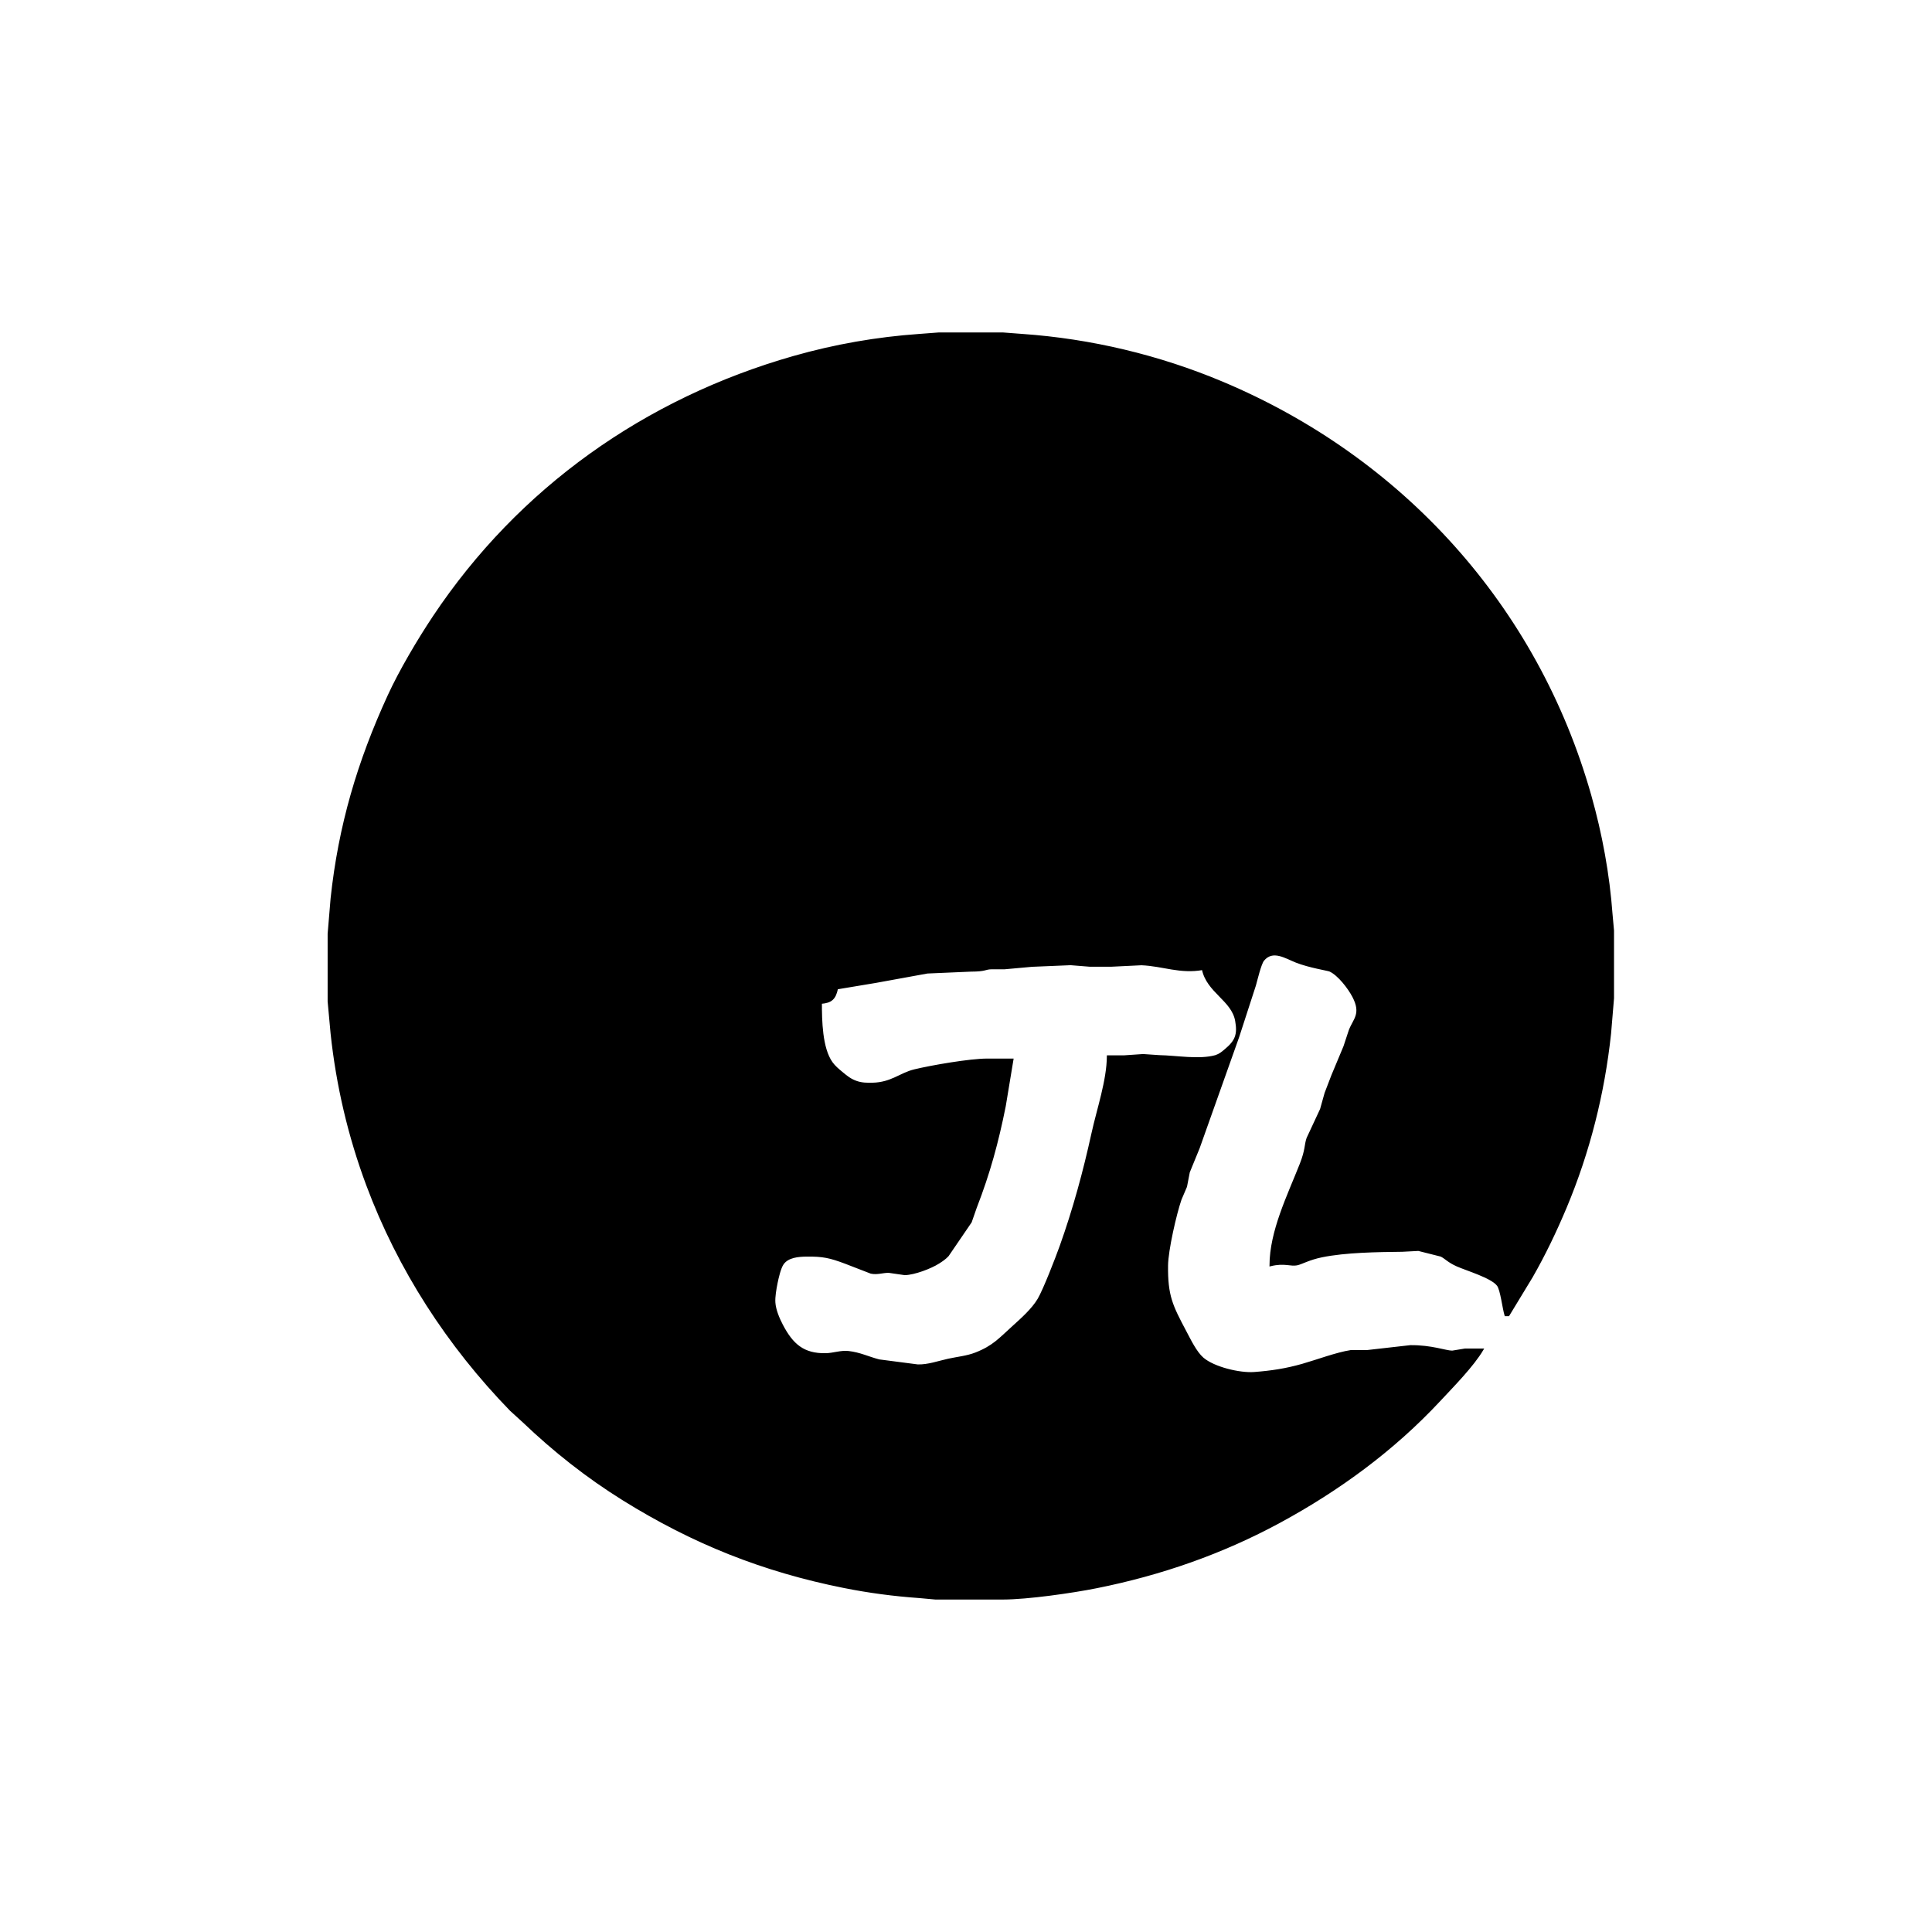
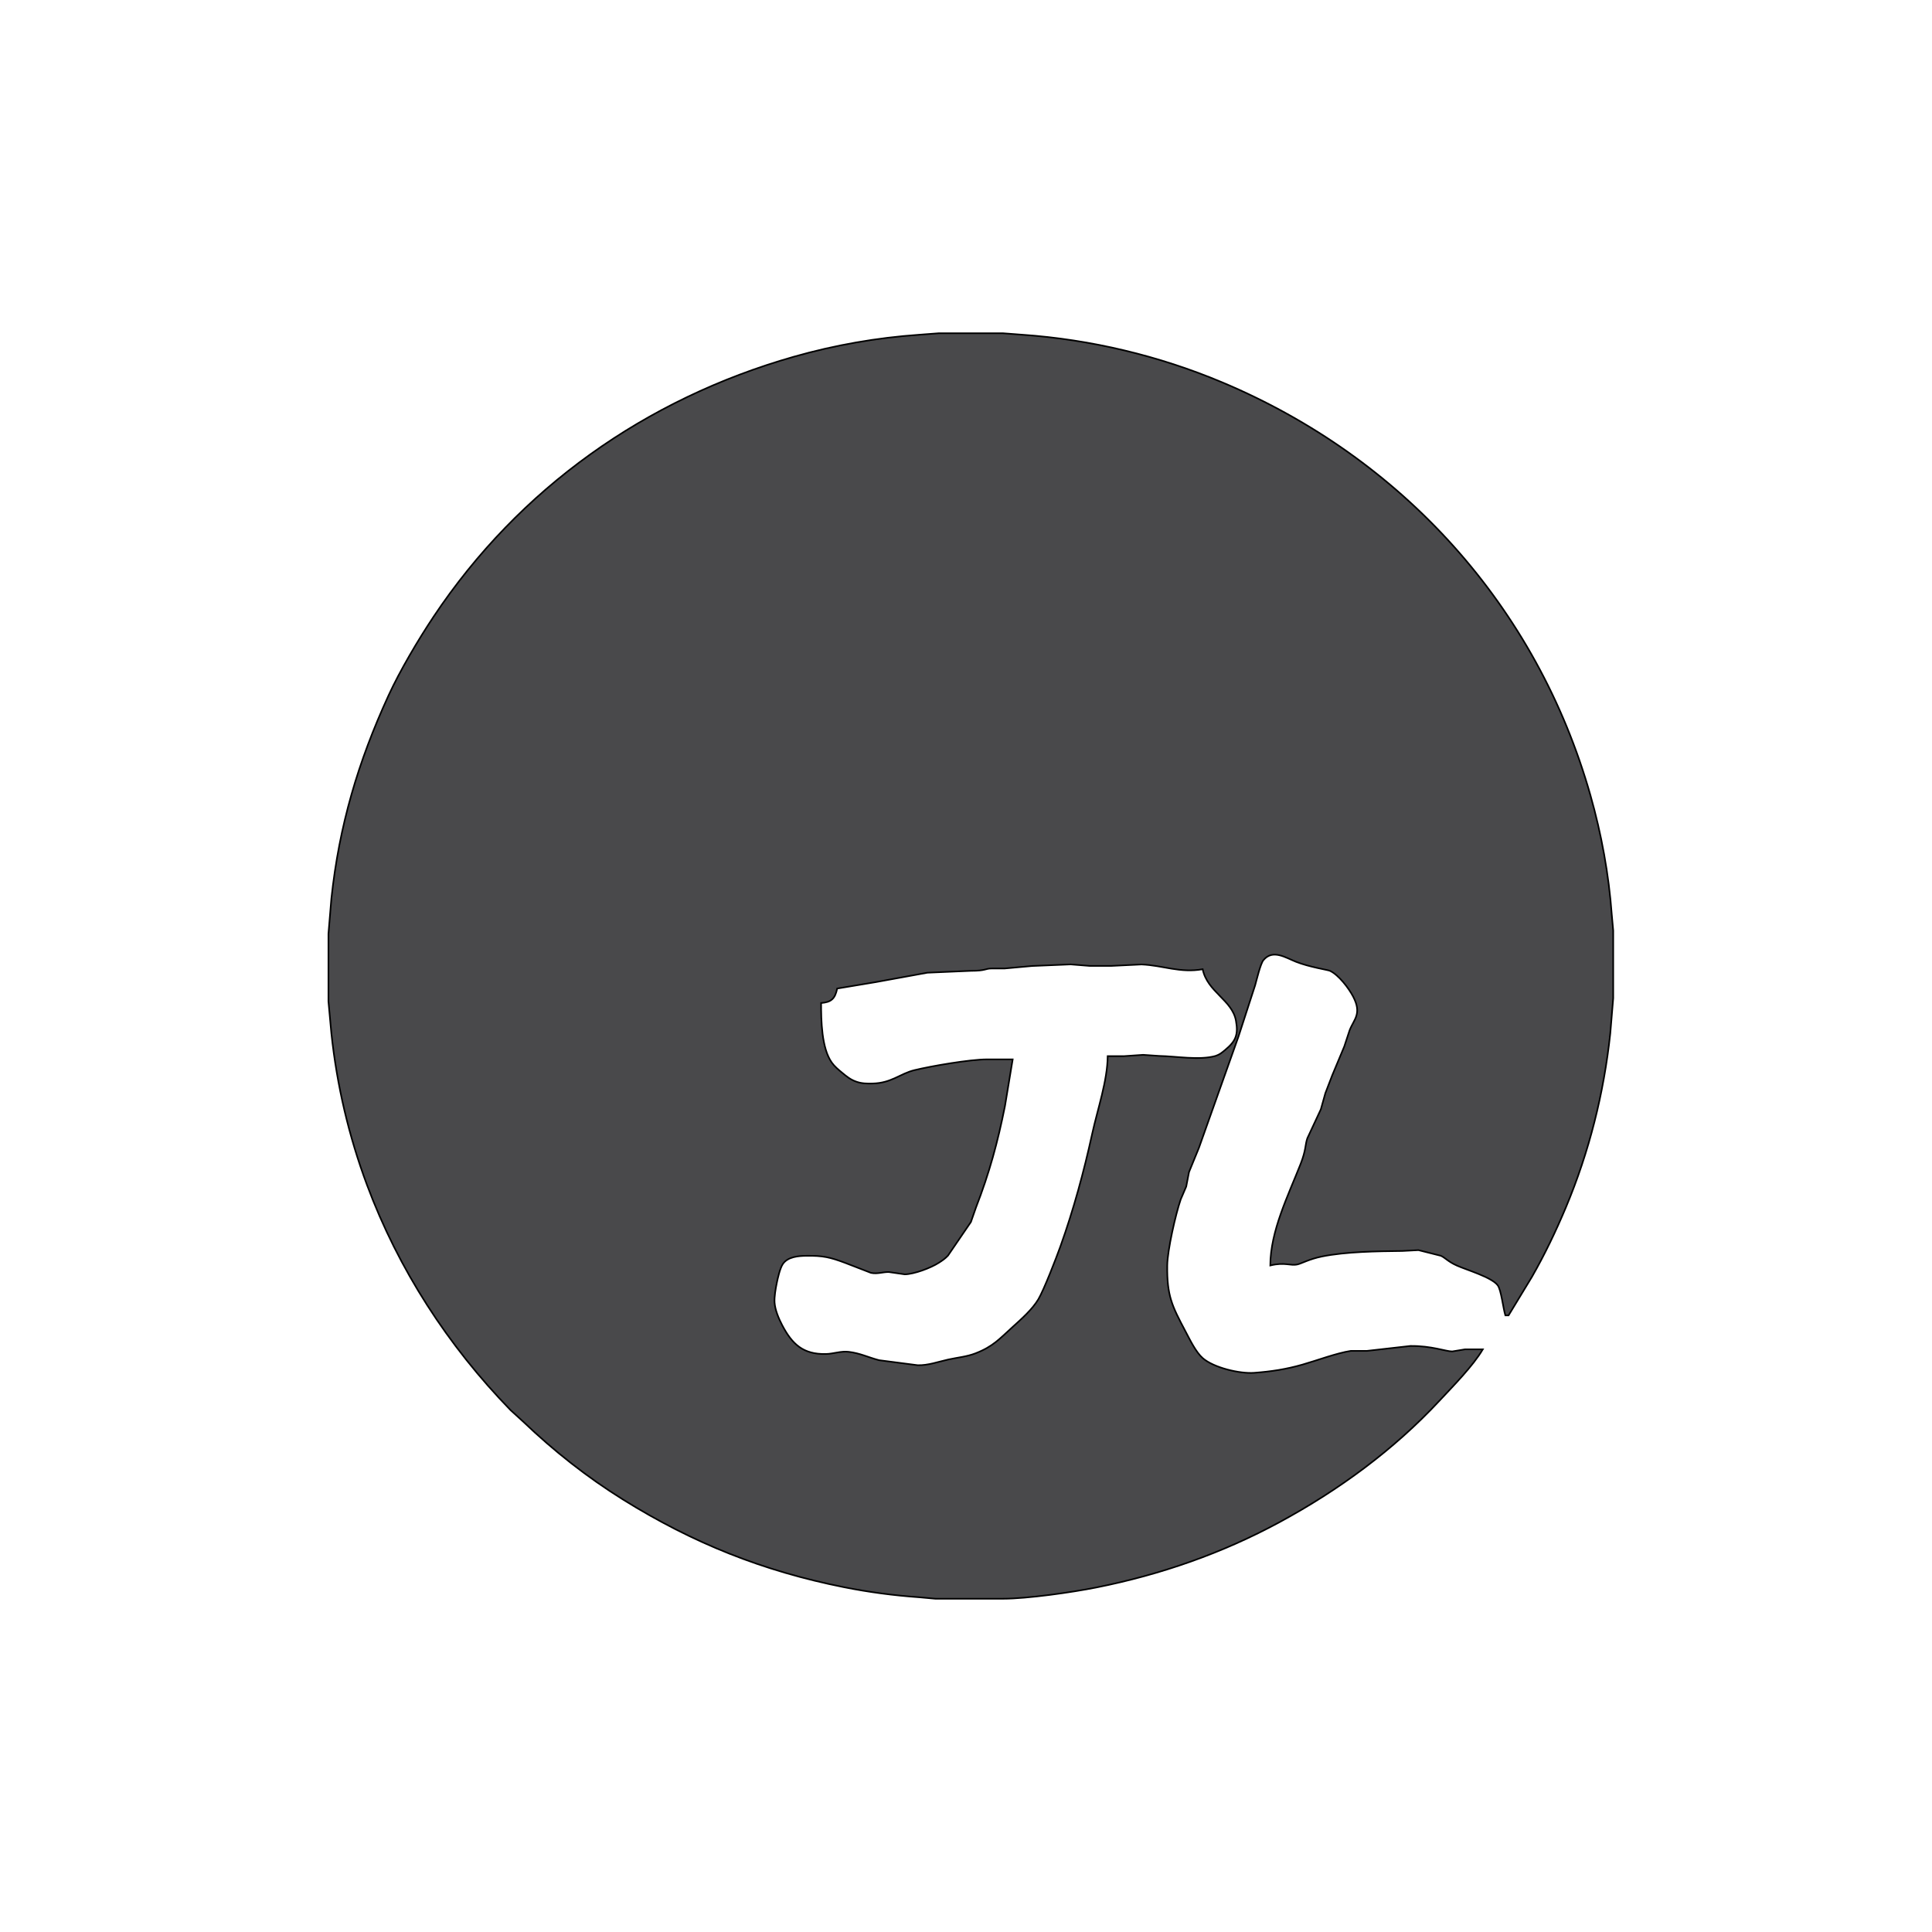
<svg xmlns="http://www.w3.org/2000/svg" viewBox="0 0 1200 1200">
-   <path id="Selection" fill="black" stroke="black" stroke-width="1" d="M 921.00,838.09            C 921.00,838.09 910.00,838.09 910.00,838.09              910.00,838.09 902.00,839.40 902.00,839.40              898.04,839.40 889.15,835.85 876.00,836.00              876.00,836.00 849.00,839.06 849.00,839.06              849.00,839.06 839.00,839.06 839.00,839.06              830.05,840.45 818.06,844.99 809.00,847.57              798.76,850.49 789.57,851.89 779.00,852.68              770.04,853.35 753.96,849.54 747.10,843.61              742.78,839.87 739.07,832.08 736.37,827.00              727.85,810.95 724.78,804.81 725.00,786.00              725.11,776.52 730.22,754.12 733.36,745.00              733.36,745.00 736.78,737.00 736.78,737.00              736.78,737.00 738.52,728.00 738.52,728.00              738.52,728.00 744.66,713.00 744.66,713.00              744.66,713.00 769.19,644.00 769.19,644.00              769.19,644.00 779.58,612.00 779.58,612.00              780.54,608.62 782.87,598.64 784.72,596.39              790.49,589.38 798.49,594.82 805.00,597.40              813.21,600.65 824.79,602.42 826.00,602.98              831.44,605.49 837.71,613.75 840.46,619.00              846.11,629.82 840.85,633.13 838.24,640.00              838.24,640.00 834.94,650.00 834.94,650.00              834.94,650.00 827.42,668.00 827.42,668.00              827.42,668.00 823.20,679.00 823.20,679.00              823.20,679.00 820.40,689.00 820.40,689.00              820.40,689.00 812.01,707.00 812.01,707.00              810.55,711.25 811.31,714.06 807.80,723.00              800.07,742.66 789.06,764.59 789.00,786.00              798.23,783.76 801.35,786.41 806.00,785.33              808.49,784.75 813.27,782.03 821.00,780.45              835.94,777.40 855.65,777.18 871.00,777.00              871.00,777.00 881.00,776.48 881.00,776.48              881.00,776.48 895.00,780.01 895.00,780.01              897.78,781.32 899.48,783.68 905.00,786.12              911.22,788.88 926.46,793.29 930.26,798.33              932.37,801.11 933.66,812.62 935.00,817.00              935.00,817.00 937.00,817.00 937.00,817.00              937.00,817.00 951.57,793.00 951.57,793.00              959.51,779.12 966.39,764.74 972.58,750.00              987.03,715.55 996.19,679.11 1000.16,642.00              1000.16,642.00 1002.00,620.00 1002.00,620.00              1002.00,620.00 1002.00,578.00 1002.00,578.00              1002.00,578.00 1001.09,568.00 1001.09,568.00              999.26,542.99 994.70,518.14 987.86,494.00              954.68,376.90 871.03,284.44 759.00,237.42              719.73,220.94 677.45,210.88 635.00,207.91              635.00,207.91 623.00,207.00 623.00,207.00              623.00,207.00 583.00,207.00 583.00,207.00              583.00,207.00 571.00,207.91 571.00,207.91              544.61,209.76 518.47,214.32 493.00,221.58              401.11,247.77 322.53,303.20 269.33,383.00              259.83,397.25 248.43,416.49 241.31,432.00              222.39,473.19 210.66,512.88 205.84,558.00              205.84,558.00 204.00,580.00 204.00,580.00              204.00,580.00 204.00,622.00 204.00,622.00              204.00,622.00 205.84,642.00 205.84,642.00              209.28,674.22 216.63,705.63 227.95,736.00              247.51,788.46 278.19,835.78 317.17,875.91              317.17,875.91 325.00,883.04 325.00,883.04              344.02,901.23 364.64,917.50 387.00,931.42              430.43,958.47 473.85,975.77 524.00,985.80              539.59,988.92 555.16,990.98 571.00,992.09              571.00,992.09 581.00,993.00 581.00,993.00              581.00,993.00 623.00,993.00 623.00,993.00              638.17,992.98 665.79,989.04 681.00,986.00              721.08,977.99 759.04,964.80 795.00,945.31              831.64,925.45 865.63,900.54 894.09,870.00              902.43,861.04 914.95,848.41 921.00,838.09 Z            M 747.00,602.00            C 749.88,616.13 765.38,621.15 767.67,634.00              769.21,642.59 767.63,646.60 761.00,652.11              758.88,653.87 757.71,654.94 755.00,655.86              744.85,658.69 730.63,656.05 720.00,655.86              720.00,655.86 710.00,655.18 710.00,655.18              710.00,655.18 698.00,656.00 698.00,656.00              698.00,656.00 688.00,656.00 688.00,656.00              687.86,671.29 681.76,688.80 678.42,704.00              673.19,727.83 666.90,751.01 658.69,774.00              656.13,781.17 648.41,801.13 644.93,807.00              641.22,813.26 634.35,819.33 629.00,824.17              620.76,831.62 616.89,836.28 606.00,840.54              600.55,842.67 594.68,843.17 589.00,844.42              582.81,845.79 576.33,848.16 570.00,847.96              570.00,847.96 546.00,844.84 546.00,844.84              539.25,843.08 534.16,840.44 527.00,839.63              522.23,839.09 517.78,840.88 513.00,840.99              498.98,841.31 492.08,835.05 485.78,823.00              483.64,818.89 481.42,813.66 481.10,809.00              480.86,805.51 481.75,800.49 482.45,797.00              483.09,793.80 484.47,787.74 486.22,785.13              489.32,780.54 495.94,780.06 501.00,780.00              511.17,779.88 515.47,780.86 525.00,784.42              525.00,784.42 541.00,790.61 541.00,790.61              544.98,791.42 548.10,790.06 552.00,790.08              552.00,790.08 562.00,791.52 562.00,791.52              567.92,791.38 578.03,787.57 583.00,784.41              585.22,782.99 586.96,781.84 588.79,779.90              588.79,779.90 603.06,759.00 603.06,759.00              603.06,759.00 606.20,750.00 606.20,750.00              614.50,728.64 619.72,709.42 624.20,687.00              624.20,687.00 629.00,658.00 629.00,658.00              629.00,658.00 613.00,658.00 613.00,658.00              602.36,658.02 578.67,662.10 568.00,664.68              559.11,666.82 553.72,672.72 542.00,672.99              538.55,673.07 535.30,673.04 532.00,671.89              528.24,670.58 526.01,668.74 523.00,666.24              520.66,664.30 518.43,662.48 516.65,659.99              510.25,651.05 510.00,633.69 510.00,623.00              516.43,622.48 518.66,620.29 520.00,614.00              520.00,614.00 544.00,610.00 544.00,610.00              544.00,610.00 576.00,604.17 576.00,604.17              576.00,604.17 603.00,603.00 603.00,603.00              612.68,602.98 611.49,601.61 616.00,601.54              616.00,601.54 624.00,601.54 624.00,601.54              624.00,601.54 641.00,600.00 641.00,600.00              641.00,600.00 665.00,599.00 665.00,599.00              665.00,599.00 677.00,599.96 677.00,599.96              677.00,599.96 690.00,599.96 690.00,599.96              690.00,599.96 709.00,599.04 709.00,599.04              722.45,599.62 732.94,604.52 747.00,602.00 Z" />
+   <path id="Selection" fill="#49494b" stroke="black" stroke-width="1" d="M 921.00,838.09            C 921.00,838.09 910.00,838.09 910.00,838.09              910.00,838.09 902.00,839.40 902.00,839.40              898.04,839.40 889.15,835.85 876.00,836.00              876.00,836.00 849.00,839.06 849.00,839.06              849.00,839.06 839.00,839.06 839.00,839.06              830.05,840.45 818.06,844.99 809.00,847.57              798.76,850.49 789.57,851.89 779.00,852.68              770.04,853.35 753.96,849.54 747.10,843.61              742.78,839.87 739.07,832.08 736.37,827.00              727.85,810.95 724.78,804.81 725.00,786.00              725.11,776.52 730.22,754.12 733.36,745.00              733.36,745.00 736.78,737.00 736.78,737.00              736.78,737.00 738.52,728.00 738.52,728.00              738.52,728.00 744.66,713.00 744.66,713.00              744.66,713.00 769.19,644.00 769.19,644.00              769.19,644.00 779.58,612.00 779.58,612.00              780.54,608.62 782.87,598.64 784.72,596.39              790.49,589.38 798.49,594.82 805.00,597.40              813.21,600.65 824.79,602.42 826.00,602.98              831.44,605.49 837.71,613.75 840.46,619.00              846.11,629.82 840.85,633.13 838.24,640.00              838.24,640.00 834.94,650.00 834.94,650.00              834.94,650.00 827.42,668.00 827.42,668.00              827.42,668.00 823.20,679.00 823.20,679.00              823.20,679.00 820.40,689.00 820.40,689.00              820.40,689.00 812.01,707.00 812.01,707.00              810.55,711.25 811.31,714.06 807.80,723.00              800.07,742.66 789.06,764.59 789.00,786.00              798.23,783.76 801.35,786.41 806.00,785.33              808.49,784.75 813.27,782.03 821.00,780.45              835.94,777.40 855.65,777.18 871.00,777.00              871.00,777.00 881.00,776.48 881.00,776.48              881.00,776.48 895.00,780.01 895.00,780.01              897.78,781.32 899.48,783.68 905.00,786.12              911.22,788.88 926.46,793.29 930.26,798.33              932.37,801.11 933.66,812.62 935.00,817.00              935.00,817.00 937.00,817.00 937.00,817.00              937.00,817.00 951.57,793.00 951.57,793.00              959.51,779.12 966.39,764.74 972.58,750.00              987.03,715.55 996.19,679.11 1000.16,642.00              1000.16,642.00 1002.00,620.00 1002.00,620.00              1002.00,620.00 1002.00,578.00 1002.00,578.00              1002.00,578.00 1001.09,568.00 1001.09,568.00              999.26,542.99 994.70,518.14 987.86,494.00              954.68,376.90 871.03,284.44 759.00,237.42              719.73,220.94 677.45,210.88 635.00,207.91              635.00,207.91 623.00,207.00 623.00,207.00              623.00,207.00 583.00,207.00 583.00,207.00              583.00,207.00 571.00,207.91 571.00,207.91              544.61,209.76 518.47,214.32 493.00,221.58              401.11,247.77 322.53,303.20 269.33,383.00              259.83,397.25 248.43,416.49 241.31,432.00              222.39,473.19 210.66,512.88 205.84,558.00              205.84,558.00 204.00,580.00 204.00,580.00              204.00,580.00 204.00,622.00 204.00,622.00              204.00,622.00 205.84,642.00 205.84,642.00              209.28,674.22 216.63,705.63 227.95,736.00              247.51,788.46 278.19,835.78 317.17,875.91              317.17,875.91 325.00,883.04 325.00,883.04              344.02,901.23 364.64,917.50 387.00,931.42              430.43,958.47 473.85,975.77 524.00,985.80              539.59,988.92 555.16,990.98 571.00,992.09              571.00,992.09 581.00,993.00 581.00,993.00              581.00,993.00 623.00,993.00 623.00,993.00              638.17,992.98 665.79,989.04 681.00,986.00              721.08,977.99 759.04,964.80 795.00,945.31              831.64,925.45 865.63,900.54 894.09,870.00              902.43,861.04 914.95,848.41 921.00,838.09 Z            M 747.00,602.00            C 749.88,616.13 765.38,621.15 767.67,634.00              769.21,642.59 767.63,646.60 761.00,652.11              758.88,653.87 757.71,654.94 755.00,655.86              744.85,658.69 730.63,656.05 720.00,655.86              720.00,655.86 710.00,655.18 710.00,655.18              710.00,655.18 698.00,656.00 698.00,656.00              698.00,656.00 688.00,656.00 688.00,656.00              687.86,671.29 681.76,688.80 678.42,704.00              673.19,727.83 666.90,751.01 658.69,774.00              656.13,781.17 648.41,801.13 644.93,807.00              641.22,813.26 634.35,819.33 629.00,824.17              620.76,831.62 616.89,836.28 606.00,840.54              600.55,842.67 594.68,843.17 589.00,844.42              582.81,845.79 576.33,848.16 570.00,847.96              570.00,847.96 546.00,844.84 546.00,844.84              539.25,843.08 534.16,840.44 527.00,839.63              522.23,839.09 517.78,840.88 513.00,840.99              498.98,841.31 492.08,835.05 485.78,823.00              483.64,818.89 481.42,813.66 481.10,809.00              480.86,805.51 481.75,800.49 482.45,797.00              483.09,793.80 484.47,787.74 486.22,785.13              489.32,780.54 495.94,780.06 501.00,780.00              511.17,779.88 515.47,780.86 525.00,784.42              525.00,784.42 541.00,790.61 541.00,790.61              544.98,791.42 548.10,790.06 552.00,790.08              552.00,790.08 562.00,791.52 562.00,791.52              567.92,791.38 578.03,787.57 583.00,784.41              585.22,782.99 586.96,781.84 588.79,779.90              588.79,779.90 603.06,759.00 603.06,759.00              603.06,759.00 606.20,750.00 606.20,750.00              614.50,728.64 619.72,709.42 624.20,687.00              624.20,687.00 629.00,658.00 629.00,658.00              629.00,658.00 613.00,658.00 613.00,658.00              602.36,658.02 578.67,662.10 568.00,664.68              559.11,666.82 553.72,672.72 542.00,672.99              538.55,673.07 535.30,673.04 532.00,671.89              528.24,670.58 526.01,668.74 523.00,666.24              520.66,664.30 518.43,662.48 516.65,659.99              510.25,651.05 510.00,633.69 510.00,623.00              516.43,622.48 518.66,620.29 520.00,614.00              520.00,614.00 544.00,610.00 544.00,610.00              544.00,610.00 576.00,604.17 576.00,604.17              576.00,604.17 603.00,603.00 603.00,603.00              612.68,602.98 611.49,601.61 616.00,601.54              616.00,601.54 624.00,601.54 624.00,601.54              624.00,601.54 641.00,600.00 641.00,600.00              641.00,600.00 665.00,599.00 665.00,599.00              665.00,599.00 677.00,599.96 677.00,599.96              677.00,599.96 690.00,599.96 690.00,599.96              690.00,599.96 709.00,599.04 709.00,599.04              722.45,599.62 732.94,604.52 747.00,602.00 Z" />
</svg>
